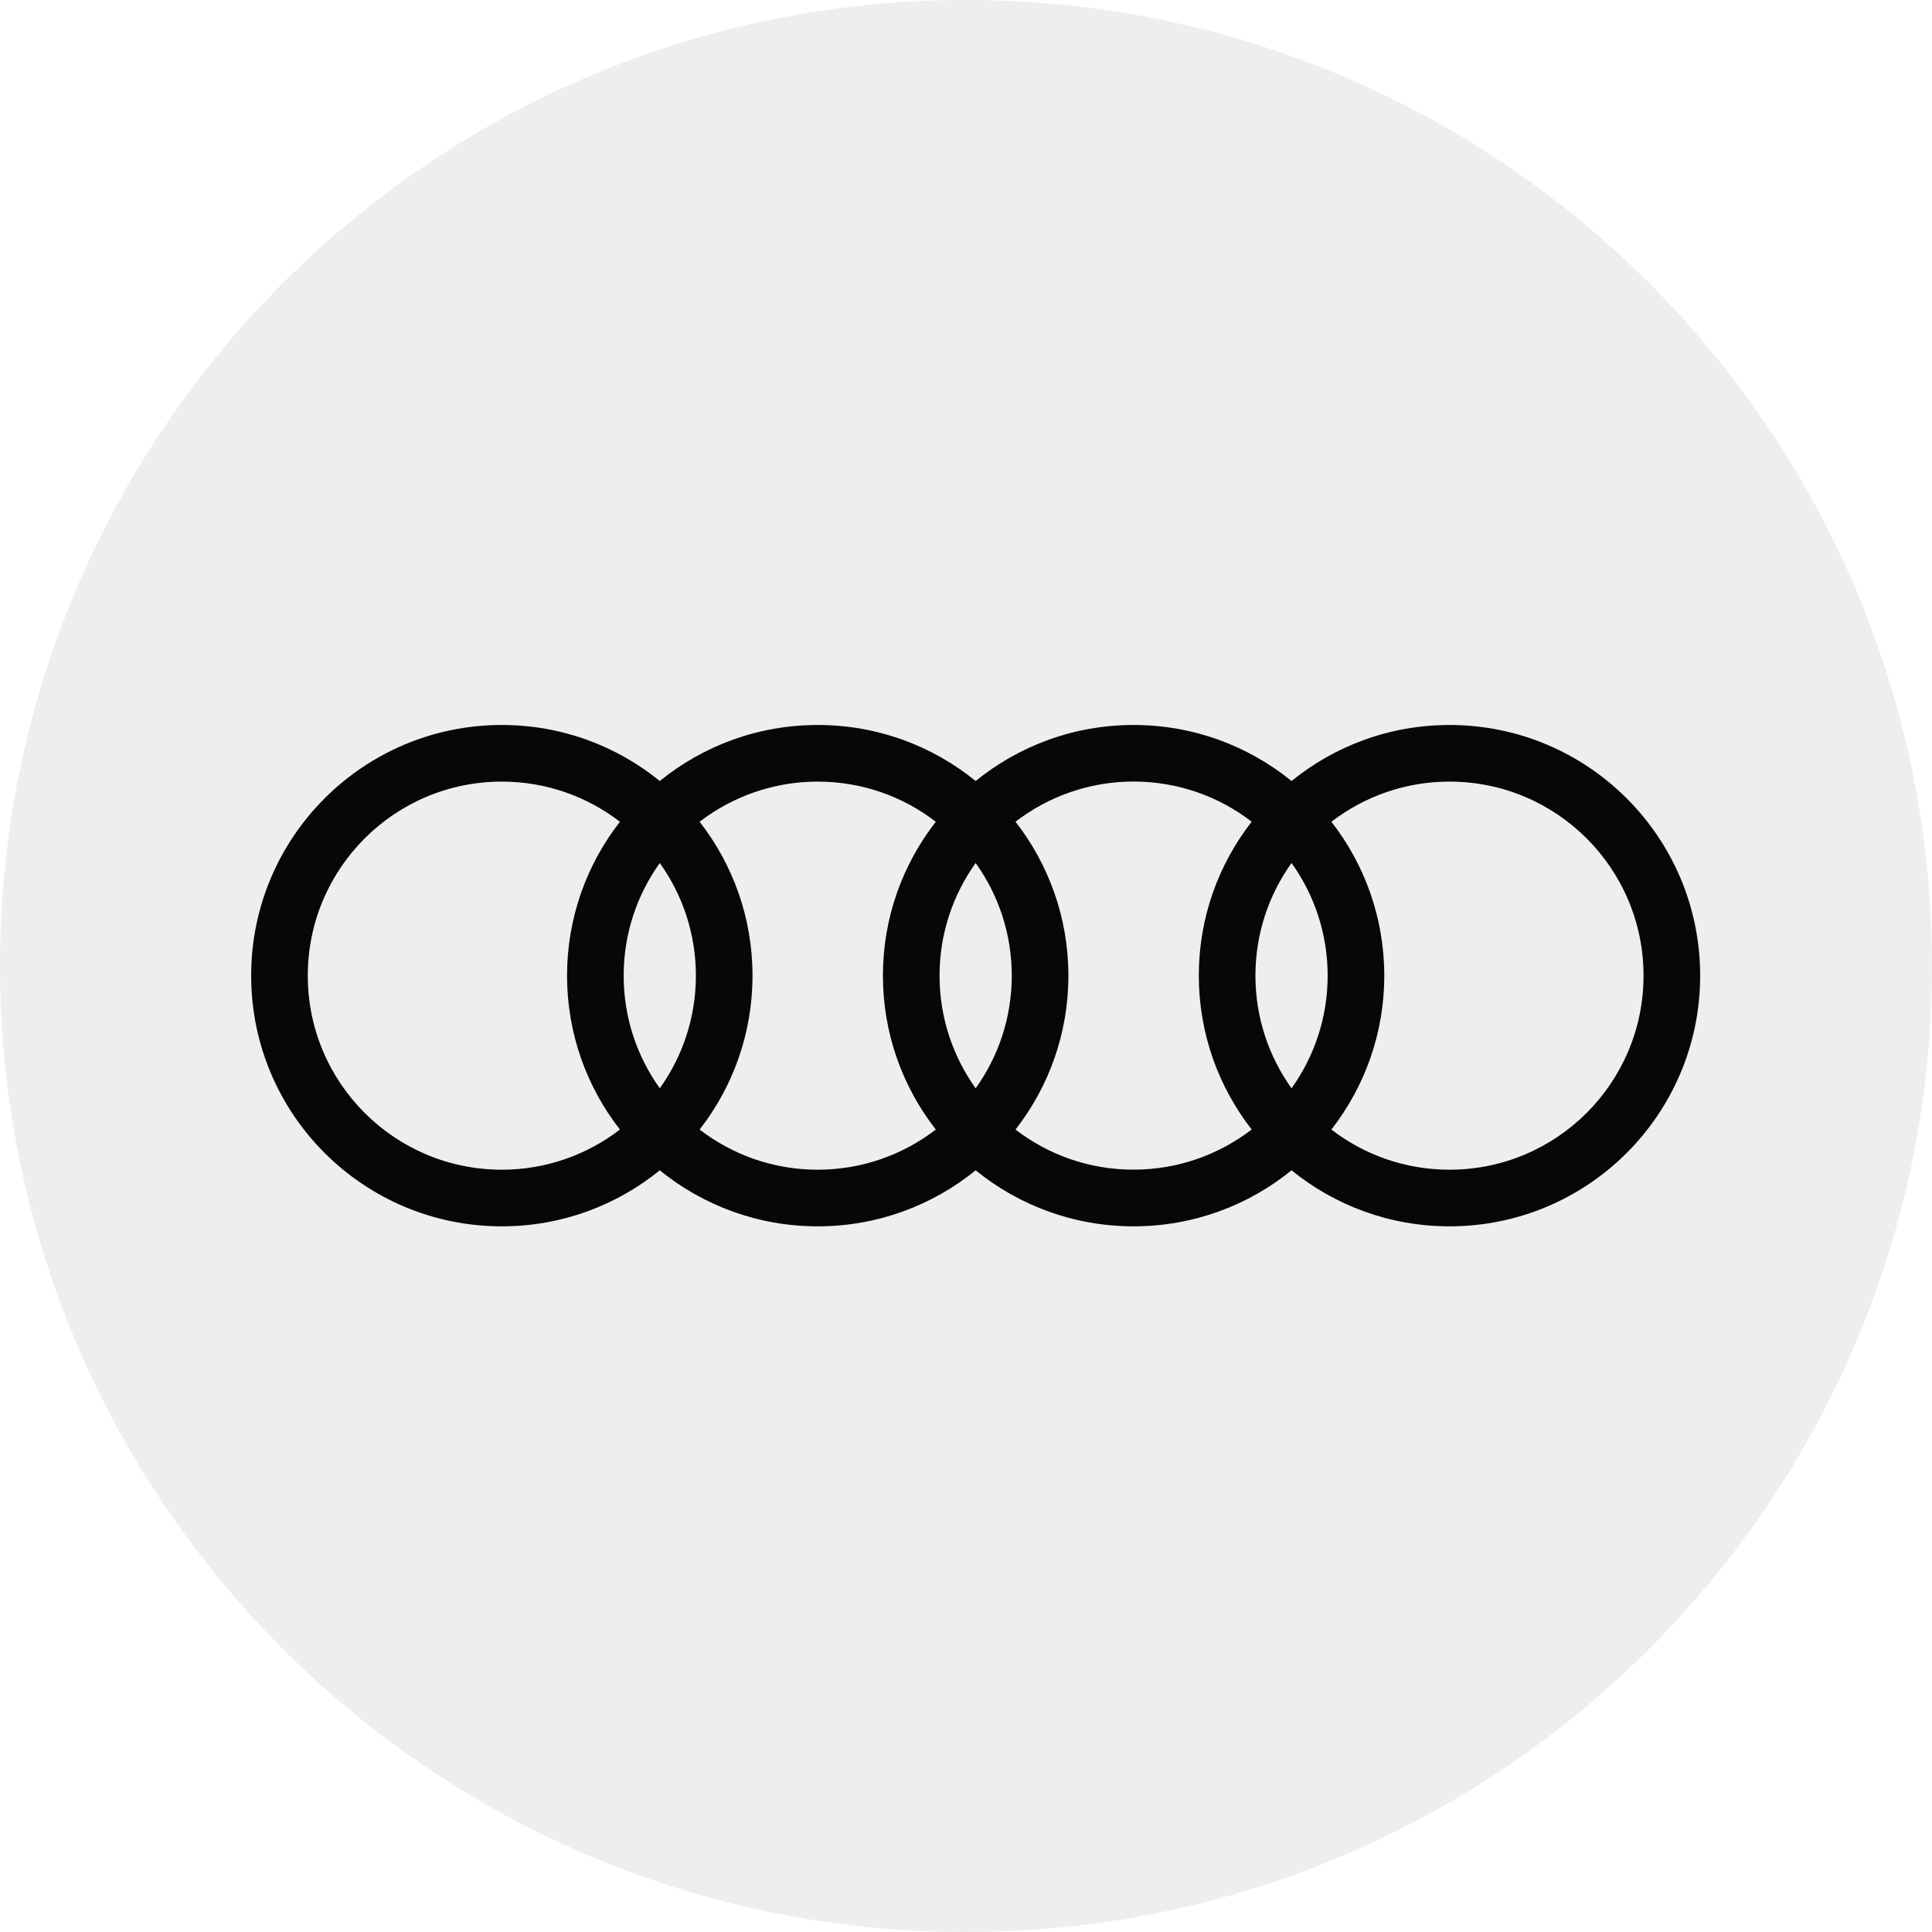
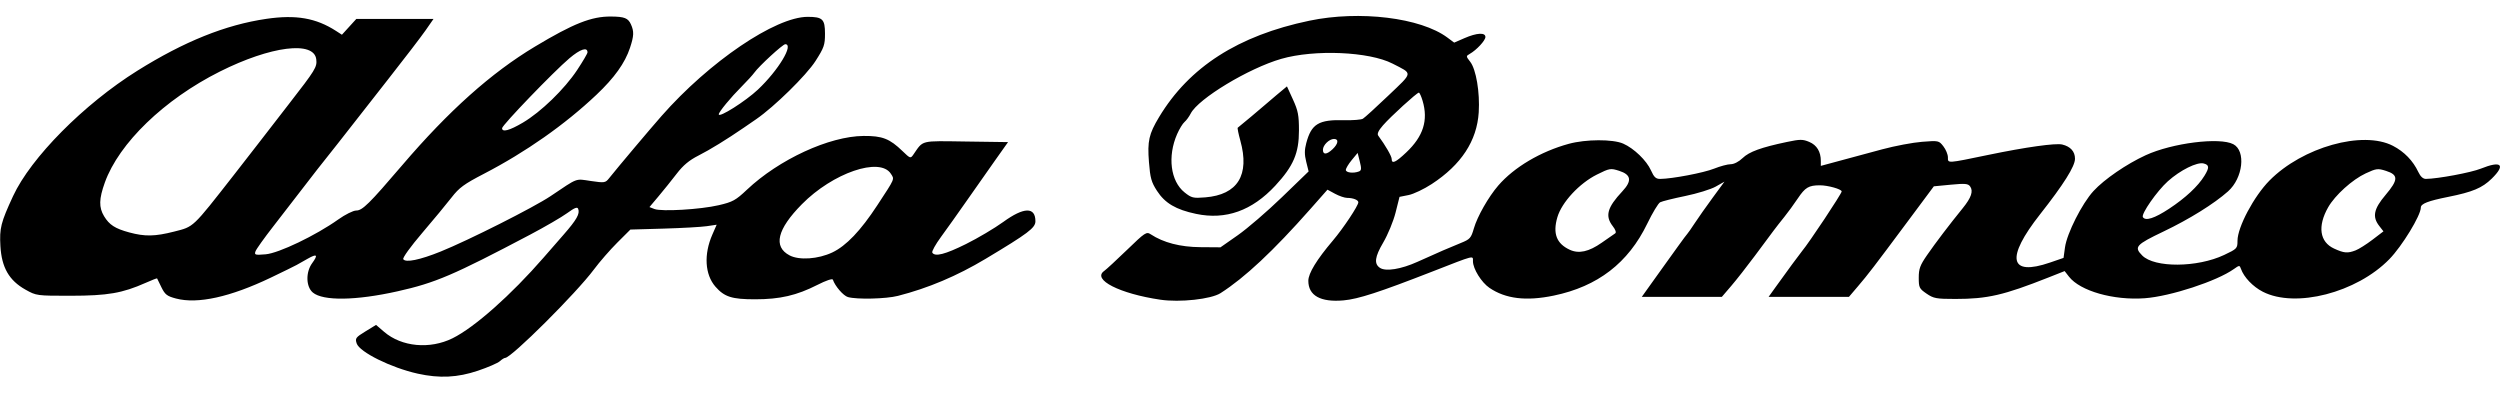
- <svg xmlns="http://www.w3.org/2000/svg" width="100" height="100" viewBox="0 0 100 100" fill="none">
-   <circle cx="50" cy="50" r="50" fill="#EEEEEE" />
-   <path d="M75.025 37.525C71.925 37.525 69.081 38.612 66.85 40.425C64.619 38.612 61.775 37.525 58.675 37.525C55.575 37.525 52.731 38.612 50.5 40.425C48.269 38.612 45.425 37.525 42.325 37.525C39.225 37.525 36.381 38.612 34.15 40.425C31.919 38.612 29.075 37.525 25.975 37.525C18.809 37.525 13 43.334 13 50.5C13 57.666 18.809 63.475 25.975 63.475C29.075 63.475 31.919 62.387 34.15 60.575C36.381 62.387 39.225 63.475 42.325 63.475C45.425 63.475 48.269 62.387 50.5 60.575C52.731 62.387 55.575 63.475 58.675 63.475C61.775 63.475 64.619 62.387 66.85 60.575C69.081 62.387 71.925 63.475 75.025 63.475C82.191 63.475 88 57.666 88 50.5C88 43.334 82.191 37.525 75.025 37.525ZM66.85 56.331C65.675 54.687 64.981 52.675 64.981 50.5C64.981 48.325 65.675 46.312 66.85 44.669C68.025 46.312 68.719 48.325 68.719 50.5C68.719 52.675 68.025 54.687 66.85 56.331ZM50.5 56.331C49.325 54.687 48.631 52.675 48.631 50.5C48.631 48.325 49.325 46.312 50.5 44.669C51.675 46.312 52.369 48.325 52.369 50.5C52.369 52.675 51.675 54.687 50.5 56.331ZM34.15 56.331C32.975 54.687 32.281 52.675 32.281 50.5C32.281 48.325 32.975 46.312 34.15 44.669C35.325 46.312 36.019 48.325 36.019 50.5C36.019 52.675 35.325 54.687 34.15 56.331ZM15.931 50.5C15.931 44.953 20.428 40.456 25.975 40.456C28.275 40.456 30.394 41.231 32.087 42.534C30.375 44.731 29.35 47.497 29.35 50.5C29.35 53.503 30.375 56.269 32.087 58.465C30.394 59.766 28.275 60.544 25.975 60.544C20.428 60.544 15.931 56.047 15.931 50.5ZM36.212 58.465C37.925 56.269 38.95 53.503 38.95 50.5C38.95 47.497 37.925 44.731 36.212 42.534C37.906 41.234 40.025 40.456 42.325 40.456C44.625 40.456 46.744 41.231 48.438 42.534C46.722 44.734 45.7 47.497 45.7 50.5C45.7 53.503 46.725 56.269 48.438 58.465C46.744 59.766 44.625 60.544 42.325 60.544C40.025 60.544 37.906 59.769 36.212 58.465ZM52.562 58.465C54.278 56.266 55.3 53.503 55.3 50.5C55.3 47.497 54.275 44.731 52.562 42.531C54.256 41.231 56.375 40.453 58.675 40.453C60.975 40.453 63.094 41.228 64.787 42.531C63.072 44.731 62.05 47.494 62.05 50.497C62.05 53.5 63.075 56.266 64.787 58.462C63.094 59.762 60.975 60.541 58.675 60.541C56.375 60.544 54.256 59.769 52.562 58.465ZM75.025 60.544C72.725 60.544 70.606 59.769 68.912 58.465C70.625 56.266 71.65 53.503 71.65 50.5C71.65 47.497 70.625 44.731 68.912 42.534C70.606 41.234 72.725 40.456 75.025 40.456C80.572 40.456 85.069 44.953 85.069 50.5C85.069 56.047 80.572 60.544 75.025 60.544Z" fill="#070707" />
+ <svg xmlns="http://www.w3.org/2000/svg" version="1.1" id="svg2" width="1200" height="188.968" viewBox="0 0 1200 188.968">
+   <defs id="defs6" />
+   <g id="g8">
+     <path style="fill:#000000;stroke-width:1.005" d="m 200.483,179.345 c -12.742,-2.83 -27.897,-10.333 -29.275,-14.493 -0.814,-2.457 -0.49,-2.902 4.205,-5.78 l 5.087,-3.118 3.891,3.336 c 8.406,7.208 21.924,8.473 32.844,3.074 10.544,-5.213 28.097,-20.775 43.766,-38.801 1.925,-2.215 6.2,-7.115 9.5,-10.889 6.311,-7.218 7.923,-10.062 7.032,-12.407 -0.411,-1.083 -1.683,-0.591 -5.341,2.065 -2.641,1.917 -10.627,6.557 -17.746,10.312 -36.973,19.496 -45.467,23.124 -63.66,27.194 -19.922,4.457 -35.684,4.688 -40.61,0.594 -3.336,-2.773 -3.502,-9.785 -0.334,-14.115 2.952,-4.035 2.335,-4.677 -2.086,-2.167 -1.914,1.087 -4.33,2.45 -5.368,3.031 -1.038,0.58 -6.612,3.316 -12.387,6.079 -19.5,9.33 -35.113,12.774 -45.5,10.037 -4.308,-1.135 -5.276,-1.877 -7,-5.36 -1.1,-2.223 -2.044,-4.162 -2.097,-4.308 -0.053,-0.146 -2.528,0.815 -5.5,2.137 C 58.757,140.722 51.672,141.945 34,141.962 17.64,141.979 17.456,141.954 12.253,139.041 4.36,134.622 0.79,128.421 0.199,118.109 -0.292,109.536 0.394,106.825 6.266,94.138 14.808,75.681 40.285,49.981 65.933,33.949 88.429,19.887 108.228,11.923 127.839,9.048 142.051,6.964 151.68,8.636 161.311,14.857 l 2.811,1.816 3.452,-3.789 3.452,-3.789 h 18.528 18.528 l -3.791,5.457 c -2.085,3.001 -10.179,13.574 -17.987,23.495 -7.807,9.921 -15.682,19.976 -17.5,22.346 -1.818,2.369 -4.88,6.278 -6.805,8.687 -6.848,8.567 -12.984,16.402 -17.916,22.879 -2.751,3.613 -8.551,11.116 -12.888,16.674 -4.337,5.558 -8.188,10.958 -8.557,12 -0.617,1.74 -0.216,1.857 4.89,1.429 6.281,-0.526 24.079,-9.066 34.81,-16.701 3.356,-2.388 7.207,-4.307 8.645,-4.307 2.968,0 6.249,-3.233 22.057,-21.726 22.369,-26.17 42.694,-44.334 63.738,-56.962 18.467,-11.081 27.12,-14.506 36.462,-14.433 6.488,0.051 8.247,0.739 9.608,3.757 1.538,3.411 1.454,5.518 -0.448,11.266 -2.412,7.287 -7.482,14.379 -16.118,22.542 -15.181,14.351 -33.885,27.484 -54.007,37.922 -9.52,4.939 -11.874,6.661 -15.5,11.347 -2.351,3.038 -8.691,10.695 -14.089,17.015 -5.62,6.581 -9.516,11.976 -9.118,12.627 1.083,1.771 7.915,0.376 17.931,-3.661 13.309,-5.364 44.739,-21.211 52.778,-26.61 13.454,-9.036 11.71,-8.381 19.339,-7.26 6.529,0.959 6.975,0.895 8.686,-1.248 4.247,-5.322 19.676,-23.636 25.231,-29.949 22.937,-26.067 54.667,-47.595 70.151,-47.595 7.172,0 8.315,1.112 8.315,8.088 0,5.404 -0.451,6.7 -4.563,13.123 -4.378,6.839 -19.775,21.944 -28.437,27.898 -1.925,1.323 -4.625,3.178 -6,4.123 -8.103,5.566 -16.269,10.584 -21.69,13.328 -4.491,2.273 -7.373,4.674 -10.5,8.745 -2.371,3.087 -6.281,7.95 -8.69,10.808 l -4.38,5.196 2.38,0.927 c 3.418,1.331 22.079,0.228 30.88,-1.825 6.71,-1.566 8.134,-2.348 13.52,-7.429 15.432,-14.558 39.561,-25.684 55.98,-25.812 9.041,-0.071 12.53,1.291 18.758,7.321 3.634,3.518 3.804,3.573 5.134,1.657 4.932,-7.101 2.996,-6.618 25.29,-6.306 l 20.183,0.283 -6.183,8.722 C 474.282,81.73 468.125,90.491 464,96.402 c -4.125,5.911 -9.664,13.696 -12.308,17.301 -2.644,3.605 -4.53,7.008 -4.191,7.563 1.277,2.089 6.132,0.85 16.161,-4.124 5.692,-2.823 13.749,-7.598 17.904,-10.611 C 491.493,99.333 497,99.222 497,106.219 c 0,3.16 -3.496,5.793 -23.967,18.055 -13.665,8.184 -27.582,14.061 -42.033,17.747 -5.715,1.458 -19.66,1.791 -23.989,0.573 -2.187,-0.615 -6.214,-5.27 -7.233,-8.361 -0.209,-0.634 -3.277,0.404 -7.404,2.504 -9.981,5.079 -17.978,6.927 -29.978,6.927 -11.097,0 -14.702,-1.152 -18.991,-6.071 -5.064,-5.807 -5.638,-15.482 -1.483,-24.974 l 2.081,-4.755 -4.751,0.705 c -2.613,0.388 -11.932,0.911 -20.709,1.163 l -15.958,0.458 -6.309,6.295 c -3.47,3.462 -8.509,9.251 -11.197,12.864 -8.446,11.35 -39.658,42.442 -42.607,42.442 -0.447,0 -1.6,0.719 -2.562,1.599 -0.961,0.879 -5.681,2.926 -10.489,4.547 -9.819,3.313 -18.471,3.734 -28.938,1.41 z M 399.5,121.18 c 6.663,-3.152 13.587,-10.412 21.615,-22.664 8.654,-13.207 8.289,-12.353 6.478,-15.145 -5.273,-8.132 -27.844,-0.383 -42.689,14.657 -11.884,12.04 -13.882,20.368 -5.894,24.562 4.615,2.423 13.71,1.798 20.489,-1.41 z M 83.59,111.162 c 9.561,-2.438 8.545,-1.474 28.679,-27.19 4.527,-5.781 9.83,-12.602 11.785,-15.158 1.955,-2.555 8.552,-11.08 14.661,-18.945 12.749,-16.413 13.519,-17.67 13.096,-21.365 C 150.775,19.451 129.986,22.08 105.5,34.362 78.826,47.741 57.116,68.693 50.319,87.615 c -2.827,7.87 -2.918,11.927 -0.363,16.162 2.505,4.152 5.272,5.937 12.057,7.779 7.546,2.049 12.339,1.961 21.577,-0.394 z M 250.98,58.863 C 259.617,53.777 270.966,42.776 277.035,33.606 279.766,29.48 282,25.673 282,25.147 282,22.412 278.572,23.531 273.308,27.984 265.773,34.358 241,60.084 241,61.536 c 0,2.076 3.515,1.135 9.98,-2.672 z M 363.835,42.979 c 9.823,-9.275 17.334,-21.758 13.091,-21.758 -1.188,0 -12.559,10.449 -14.845,13.642 -0.796,1.112 -3.49,4.067 -5.988,6.568 -5.364,5.373 -11.07,12.296 -11.083,13.449 -0.022,1.862 12.901,-6.308 18.825,-11.901 z M 557,143.861 c -19.606,-2.893 -32.857,-9.648 -27.024,-13.777 1.047,-0.741 6.02,-5.33 11.05,-10.197 8.616,-8.337 9.27,-8.767 11.31,-7.43 6.13,4.02 14.174,6.106 23.83,6.182 l 9.666,0.075 8.334,-5.831 c 4.584,-3.207 14.102,-11.405 21.152,-18.217 l 12.818,-12.386 -1.148,-4.606 c -0.867,-3.478 -0.863,-5.673 0.014,-8.965 2.465,-9.25 5.947,-11.351 18.264,-11.022 4.073,0.109 8.091,-0.207 8.929,-0.703 0.838,-0.496 6.334,-5.495 12.214,-11.11 C 678.445,34.382 678.285,35.606 668.415,30.526 657.207,24.757 630.982,23.641 615,28.252 c -15.644,4.514 -39.805,19.097 -43.455,26.229 -0.777,1.519 -2.123,3.357 -2.991,4.084 -0.868,0.728 -2.461,3.341 -3.541,5.808 -4.685,10.704 -3.172,22.584 3.562,27.967 3.357,2.684 4.127,2.869 9.946,2.397 15.578,-1.264 21.426,-10.725 16.839,-27.246 -0.902,-3.247 -1.464,-6.031 -1.25,-6.185 0.823,-0.594 12.415,-10.301 12.889,-10.794 0.275,-0.286 2.804,-2.439 5.62,-4.784 l 5.12,-4.265 2.88,6.3 c 2.458,5.378 2.88,7.558 2.88,14.89 0,10.872 -2.652,17.06 -11.328,26.432 -11.17,12.066 -23.814,16.577 -38.056,13.576 -9.693,-2.042 -14.92,-5.123 -18.765,-11.062 -2.702,-4.173 -3.253,-6.148 -3.853,-13.806 -0.79,-10.083 -0.029,-13.463 4.854,-21.582 C 570.819,32.159 594.333,17.078 628.5,9.939 652.614,4.901 681.921,8.482 694.754,18.034 l 3.254,2.422 4.932,-2.144 C 708.884,15.728 713,15.503 713,17.762 c 0,1.67 -4.217,6.221 -7.494,8.088 -1.874,1.068 -1.869,1.153 0.202,3.815 2.821,3.624 4.688,14.716 4.083,24.248 -0.871,13.707 -8.368,25.148 -22.559,34.425 -3.715,2.429 -8.714,4.807 -11.108,5.286 l -4.354,0.87 -1.891,7.526 c -1.047,4.166 -3.701,10.604 -5.945,14.42 -4.042,6.875 -4.466,10.193 -1.55,12.134 2.767,1.842 10.114,0.66 17.989,-2.894 10.59,-4.779 15.087,-6.733 20.873,-9.069 4.351,-1.757 4.869,-2.338 6.209,-6.969 1.661,-5.74 7.008,-15.136 11.709,-20.575 7.612,-8.807 20.32,-16.329 33.834,-20.027 8.208,-2.246 21.152,-2.296 26.14,-0.101 5.171,2.276 11.217,8.111 13.345,12.879 1.453,3.257 2.343,4.074 4.418,4.06 5.709,-0.04 20.902,-2.936 25.885,-4.935 2.908,-1.166 6.486,-2.121 7.952,-2.121 1.579,0 3.908,-1.199 5.713,-2.942 3.157,-3.047 8.89,-5.133 21.254,-7.733 6.376,-1.341 7.616,-1.343 10.756,-0.017 3.621,1.529 5.537,4.69 5.537,9.136 v 2.356 l 9.25,-2.5 c 5.088,-1.375 14.2,-3.832 20.25,-5.459 6.05,-1.627 14.632,-3.245 19.071,-3.595 7.952,-0.627 8.103,-0.596 10.25,2.163 1.199,1.54 2.179,3.925 2.179,5.3 0,2.932 -0.624,2.971 19.5,-1.204 17.843,-3.702 32.206,-5.717 35.361,-4.961 3.987,0.955 6.139,3.354 6.139,6.844 0,3.615 -5.458,12.296 -16.74,26.625 -16.625,21.115 -14.824,29.929 4.74,23.193 l 6.5,-2.238 0.698,-5.053 c 0.928,-6.713 8.179,-21.055 13.667,-27.031 5.187,-5.649 15.893,-12.994 25.087,-17.211 12.775,-5.86 35.471,-8.711 42.035,-5.281 6.143,3.21 4.674,16.254 -2.553,22.666 -6.718,5.961 -18.573,13.334 -30.916,19.229 -13.341,6.372 -14.293,7.442 -10.25,11.528 5.905,5.967 26.438,5.834 39.314,-0.254 6.218,-2.94 6.418,-3.153 6.418,-6.831 0,-6.501 7.902,-21.362 15.374,-28.913 15.855,-16.022 44.78,-24.145 59.245,-16.638 5.432,2.819 9.622,7.144 12.187,12.58 1.029,2.18 2.269,3.306 3.628,3.293 5.699,-0.054 21.689,-3.041 26.352,-4.921 9.867,-3.98 12.105,-1.935 5.245,4.792 -4.578,4.489 -9.177,6.415 -20.959,8.773 -9.612,1.924 -13.073,3.275 -13.073,5.101 0,3.774 -8.979,18.505 -15.108,24.785 -15.722,16.109 -45.058,23.661 -60.733,15.635 -4.777,-2.446 -9.092,-6.971 -10.508,-11.017 -0.617,-1.765 -0.757,-1.76 -3.398,0.121 -8.149,5.804 -30.422,13.103 -42.754,14.011 -14.974,1.103 -31.023,-3.464 -36.385,-10.353 l -2.088,-2.683 -7.763,3.072 c -21.507,8.511 -29.269,10.303 -44.619,10.303 -9.249,0 -10.521,-0.234 -13.912,-2.563 C 921.255,138.544 921,138.022 921,133.298 c 0,-4.273 0.626,-5.977 3.977,-10.827 4.071,-5.891 10.719,-14.637 17.13,-22.534 4.124,-5.081 5.18,-8.208 3.537,-10.478 -0.962,-1.329 -2.445,-1.458 -9.273,-0.805 l -8.128,0.778 -12.412,16.674 c -16.738,22.484 -18.969,25.394 -23.998,31.295 l -4.332,5.083 -19.282,5e-4 -19.282,4.9e-4 3.282,-4.578 c 5.453,-7.608 11.665,-16.064 12.737,-17.339 C 868.335,116.547 884,92.967 884,91.9 c 0,-1.104 -6.614,-2.965 -10.5,-2.955 -5.324,0.014 -7.008,1.019 -10.536,6.282 -1.905,2.843 -4.814,6.83 -6.464,8.862 -1.65,2.031 -3.99,5.021 -5.2,6.644 -1.21,1.623 -5.26,7.068 -9,12.1 -3.74,5.032 -8.825,11.512 -11.3,14.399 l -4.5,5.25 -19.217,5e-4 -19.217,4.9e-4 4.717,-6.602 c 2.594,-3.631 5.617,-7.849 6.717,-9.374 1.1,-1.524 3.785,-5.261 5.967,-8.303 2.182,-3.042 4.208,-5.759 4.503,-6.037 0.295,-0.278 1.876,-2.552 3.515,-5.053 1.638,-2.501 5.516,-8.007 8.618,-12.235 l 5.639,-7.687 -4.21,2.378 c -2.315,1.308 -8.895,3.339 -14.62,4.514 -5.726,1.175 -11.148,2.53 -12.05,3.012 -0.901,0.481 -3.679,5.092 -6.173,10.247 -9.138,18.89 -23.779,30.156 -44.896,34.548 -13.228,2.751 -23.109,1.559 -30.865,-3.723 -3.831,-2.609 -7.886,-9.133 -7.91,-12.729 -0.02,-2.875 1.282,-3.203 -19.516,4.912 -25.426,9.92 -35.531,13.202 -42.587,13.831 C 633.88,145.167 628,141.899 628,134.782 c 0,-3.582 4.022,-10.173 11.8,-19.335 C 644.783,109.578 652,98.724 652,97.099 c 0,-1.117 -2.515,-2.11 -5.347,-2.11 -1.201,0 -3.823,-0.888 -5.826,-1.973 l -3.643,-1.973 -8.217,9.3 c -17.767,20.108 -31.49,32.955 -43.126,40.373 -4.537,2.892 -19.499,4.524 -28.841,3.146 z m 211.841,-27.367 c 2.996,-2.101 5.901,-4.117 6.454,-4.479 0.609,-0.399 0.158,-1.748 -1.144,-3.42 -3.825,-4.913 -2.713,-8.978 4.585,-16.768 4.712,-5.03 4.25,-7.984 -1.537,-9.834 -4.125,-1.319 -4.565,-1.245 -10.659,1.786 -8.428,4.193 -16.89,13.31 -18.992,20.462 -2.3,7.826 -0.448,12.695 5.954,15.653 4.348,2.009 9.143,0.947 15.341,-3.4 z m 361.844,3.688 c 1.548,-0.594 5.191,-2.893 8.095,-5.108 l 5.28,-4.027 -2.03,-2.607 c -3.415,-4.387 -2.647,-8.154 3.03,-14.856 6.193,-7.312 6.237,-9.641 0.218,-11.566 -3.922,-1.254 -4.612,-1.17 -9.718,1.192 -6.42,2.97 -14.746,10.486 -18.046,16.291 -5.174,9.101 -4.092,16.633 2.846,19.817 4.806,2.205 6.468,2.344 10.325,0.863 z m -89.498,-19.998 c 7.866,-5.189 13.867,-10.786 16.946,-15.806 2.427,-3.956 2.35,-5.195 -0.365,-5.912 -3.129,-0.827 -11.269,3.216 -17.196,8.541 -5.216,4.686 -12.905,15.715 -11.994,17.203 1.223,2 5.585,0.607 12.609,-4.027 z M 652.297,82.297 c 1.196,-0.464 1.271,-1.32 0.414,-4.73 l -1.046,-4.164 -2.833,3.429 C 647.275,78.718 646,80.846 646,81.562 c 0,1.328 3.664,1.756 6.297,0.735 z m 22.704,-9.132 c 8.198,-7.749 10.622,-15.415 7.841,-24.795 -0.637,-2.149 -1.442,-3.907 -1.789,-3.907 -0.958,0 -13.56,11.489 -17.209,15.688 -2.222,2.557 -2.927,4.094 -2.28,4.972 3.47,4.71 6.436,9.848 6.436,11.152 0,2.576 1.86,1.749 7.001,-3.11 z m -35.315,-1.593 c 2.712,-2.575 3.016,-4.876 0.643,-4.876 -2.305,0 -5.329,2.956 -5.329,5.209 0,2.487 1.854,2.355 4.686,-0.333 z" id="path170" />
+   </g>
</svg>
